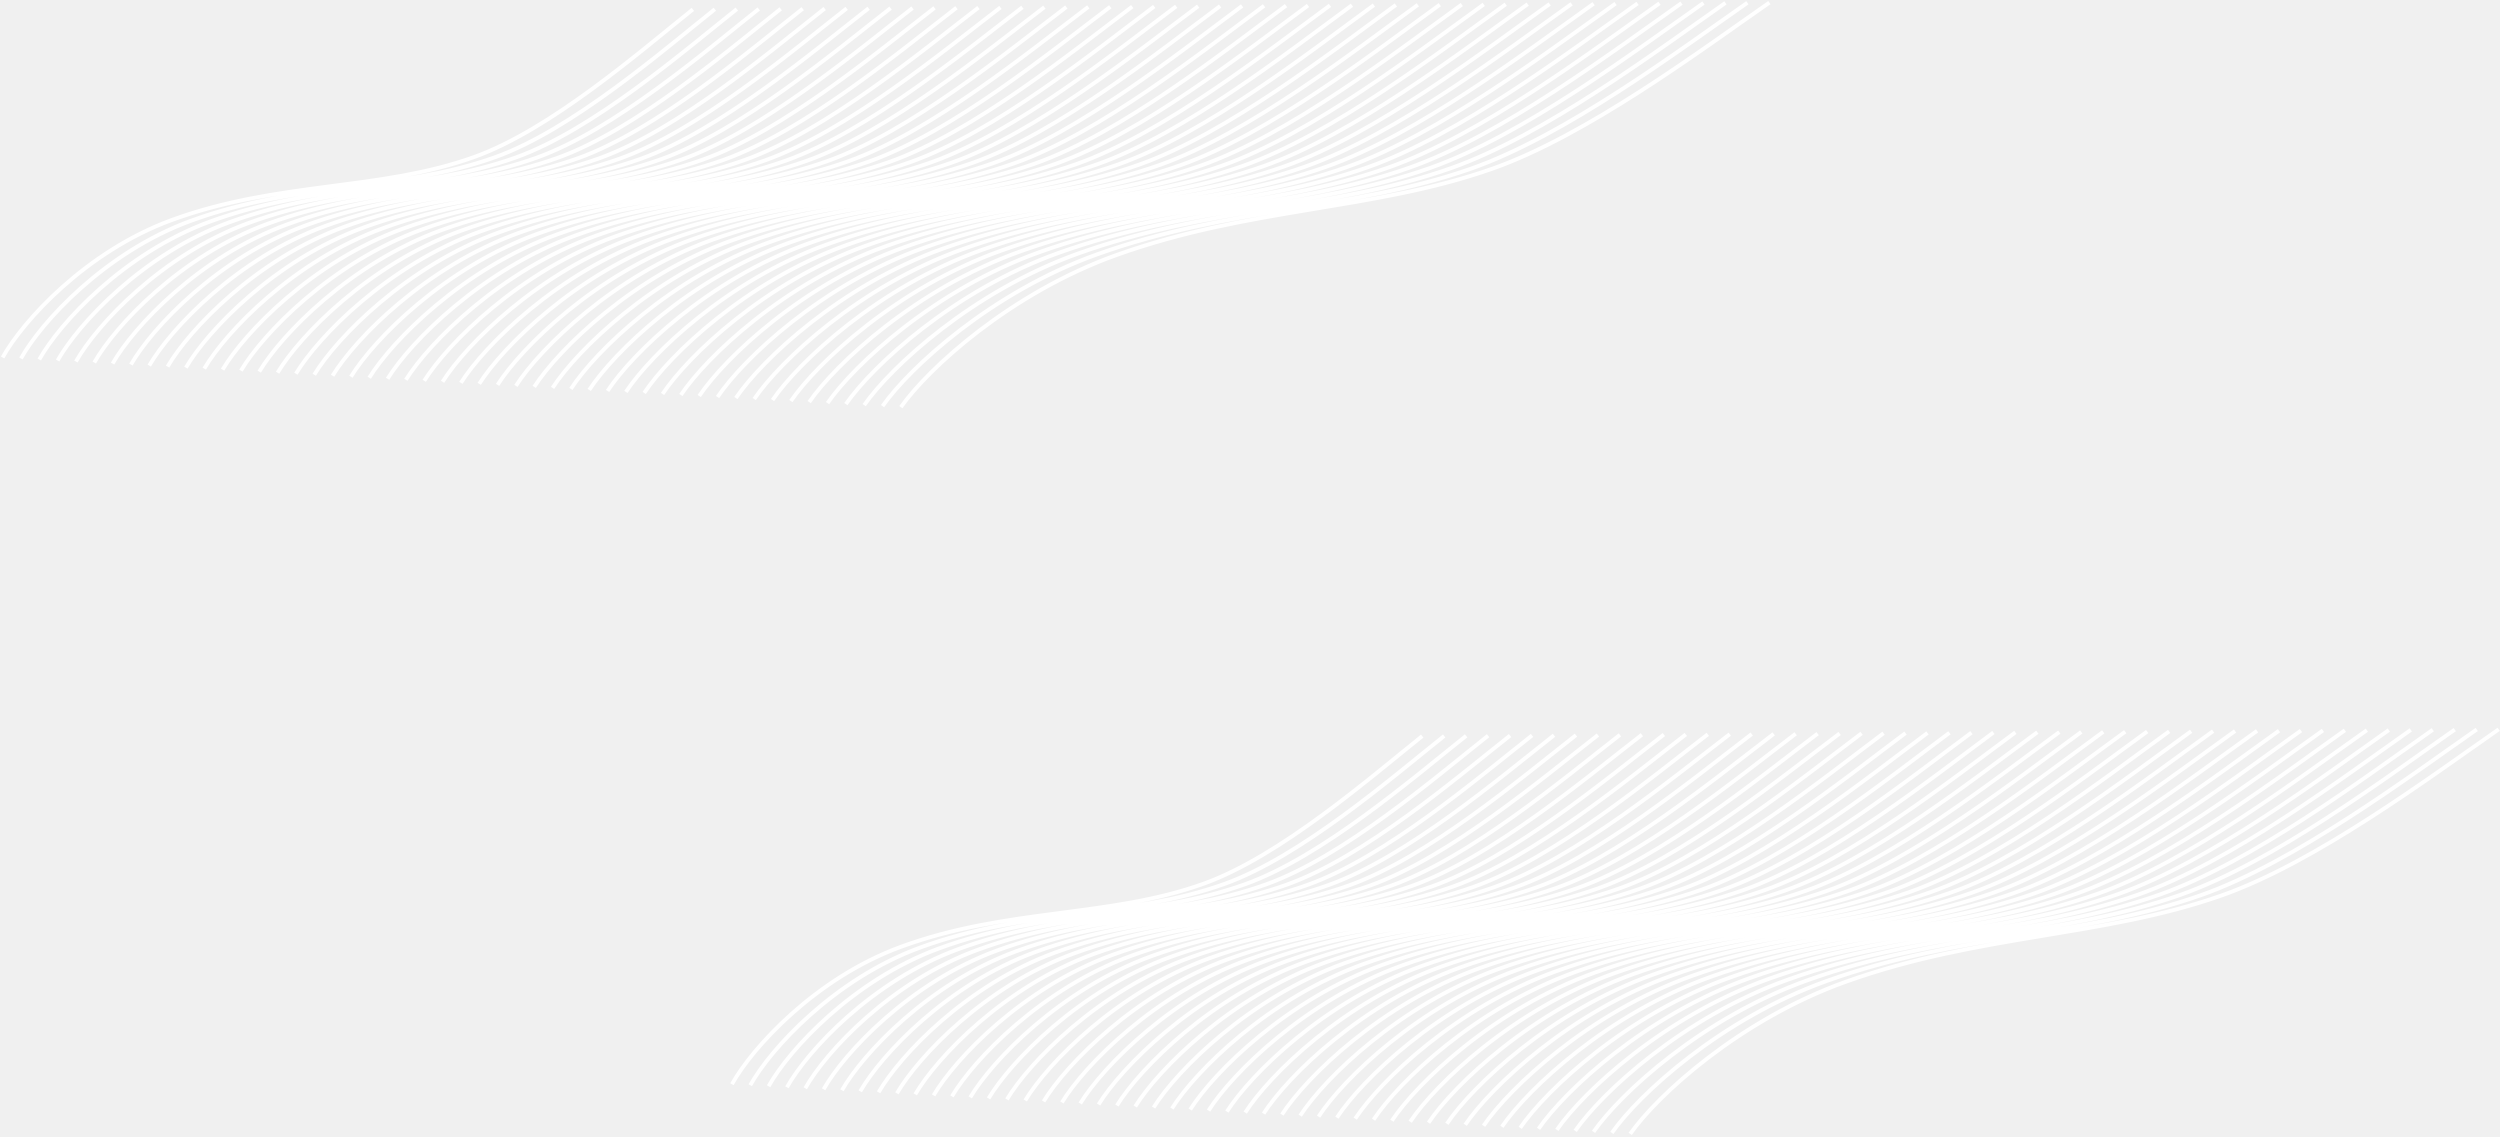
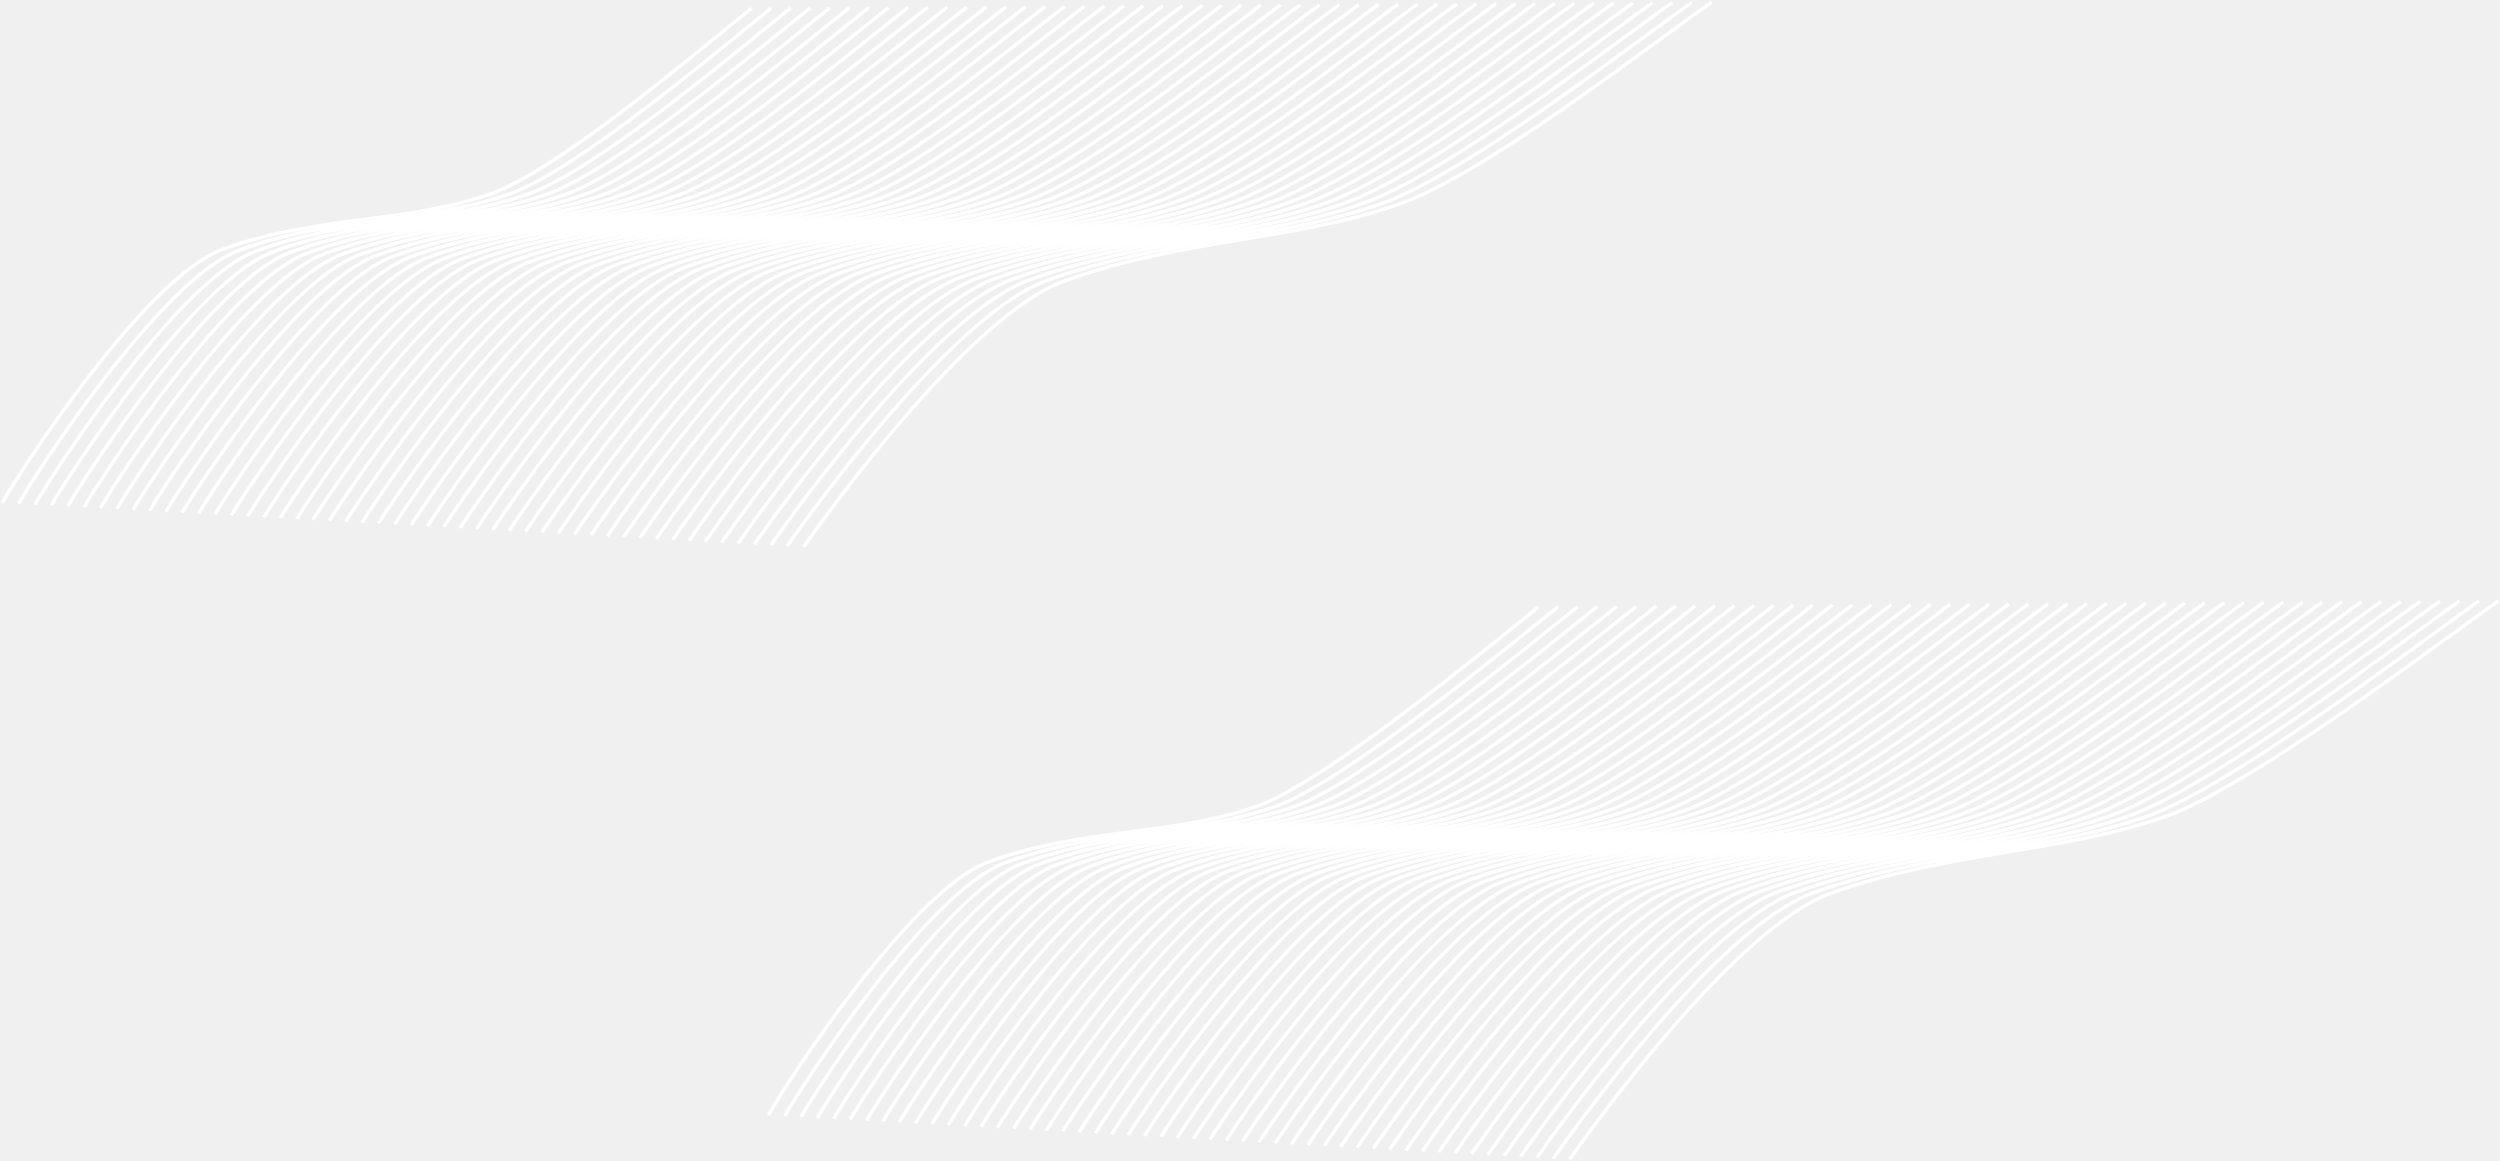
- <svg xmlns="http://www.w3.org/2000/svg" width="1923" height="874" viewBox="0 0 1923 874" fill="none">
-   <path d="M692.942 313.18C713.88 283.474 777.066 225.391 859.011 196.087C961.443 159.458 1056.15 161.986 1147.56 129.895C1220.69 104.222 1308.38 38.59 1361 2M678.842 312.4C699.669 282.729 762.557 224.74 844.169 195.542C946.184 159.044 1040.55 161.682 1131.59 129.708C1204.42 104.129 1291.72 38.622 1344.1 2.106M664.741 311.621C685.457 281.984 748.048 224.09 829.327 194.997C930.926 158.631 1024.95 161.377 1115.62 129.521C1188.15 104.036 1275.05 38.654 1327.2 2.212M650.64 310.841C671.246 281.24 733.539 223.439 814.485 194.452C915.668 158.218 1009.35 161.072 1099.65 129.333C1171.89 103.942 1258.39 38.686 1310.3 2.318M636.539 310.061C657.034 280.495 719.029 222.789 799.642 193.907C900.408 157.805 993.745 160.768 1083.67 129.146C1155.62 103.849 1241.72 38.718 1293.4 2.425M622.438 309.281C642.822 279.75 704.519 222.138 784.8 193.362C885.15 157.392 978.143 160.463 1067.7 128.959C1139.35 103.756 1225.06 38.75 1276.5 2.531M608.337 308.501C628.611 279.006 690.01 221.488 769.957 192.817C869.891 156.978 962.542 160.158 1051.73 128.772C1123.08 103.662 1208.39 38.782 1259.6 2.637M594.237 307.721C614.399 278.261 675.501 220.837 755.115 192.272C854.633 156.565 946.941 159.854 1035.76 128.584C1106.81 103.569 1191.73 38.814 1242.7 2.743M580.135 306.942C600.187 277.516 660.991 220.187 740.272 191.727C839.374 156.152 931.339 159.549 1019.78 128.397C1090.54 103.476 1175.06 38.846 1225.8 2.85M566.035 306.162C585.977 276.771 646.483 219.536 725.431 191.182C824.116 155.738 915.739 159.244 1003.81 128.21C1074.27 103.382 1158.4 38.878 1208.91 2.956M551.934 305.382C571.764 276.027 631.973 218.886 710.588 190.637C808.857 155.325 900.137 158.94 987.841 128.022C1058 103.289 1141.73 38.91 1192.01 3.062M537.833 304.602C557.553 275.282 617.463 218.236 695.746 190.092C793.599 154.912 884.536 158.635 971.869 127.835C1041.74 103.195 1125.07 38.942 1175.11 3.168M523.732 303.823C543.34 274.537 602.953 217.585 680.903 189.547C778.339 154.499 868.934 158.33 955.896 127.648C1025.47 103.102 1108.4 38.974 1158.21 3.274M509.632 303.043C529.13 273.792 588.445 216.935 666.061 189.002C763.082 154.086 853.333 158.025 939.925 127.46C1009.2 103.008 1091.74 39.006 1141.31 3.38M495.53 302.263C514.918 273.048 573.935 216.284 651.218 188.457C747.823 153.673 837.731 157.721 923.952 127.273C992.929 102.915 1075.08 39.038 1124.41 3.487M481.43 301.483C500.706 272.303 559.426 215.634 636.376 187.912C732.564 153.259 822.13 157.416 907.98 127.086C976.66 102.822 1058.41 39.07 1107.51 3.593M467.329 300.703C486.495 271.558 544.917 214.984 621.534 187.367C717.306 152.846 806.529 157.111 892.008 126.899C960.392 102.728 1041.75 39.102 1090.61 3.699M453.228 299.924C472.283 270.814 530.407 214.333 606.692 186.822C702.047 152.433 790.928 156.807 876.036 126.711C944.123 102.635 1025.08 39.134 1073.71 3.805M439.127 299.144C458.071 270.069 515.897 213.683 591.849 186.277C686.788 152.02 775.326 156.502 860.064 126.524C927.854 102.542 1008.42 39.166 1056.81 3.912M425.027 298.364C443.86 269.324 501.389 213.032 577.008 185.732C671.531 151.606 759.726 156.197 844.093 126.337C911.586 102.448 991.754 39.197 1039.92 4.017M410.925 297.584C429.648 268.579 486.879 212.382 562.164 185.187C656.271 151.193 744.124 155.893 828.12 126.15C895.317 102.355 975.088 39.23 1023.02 4.124M396.824 296.805C415.436 267.835 472.369 211.732 547.321 184.642C641.012 150.78 728.522 155.588 812.147 125.962C879.048 102.262 958.423 39.262 1006.12 4.23M382.723 296.025C401.224 267.09 457.86 211.081 532.479 184.097C625.754 150.367 712.92 155.284 796.175 125.775C862.779 102.168 941.759 39.294 989.219 4.336M368.623 295.245C387.013 266.345 443.35 210.431 517.637 183.552C610.495 149.954 697.319 154.979 780.203 125.588C846.511 102.075 925.094 39.326 972.32 4.443M354.522 294.465C372.802 265.601 428.841 209.78 502.795 183.007C595.237 149.54 681.718 154.674 764.231 125.4C830.242 101.982 908.43 39.358 955.421 4.549M340.42 293.686C358.589 264.856 414.331 209.13 487.952 182.462C579.978 149.127 666.116 154.37 748.259 125.213C813.973 101.888 891.764 39.39 938.522 4.655M326.32 292.906C344.378 264.111 399.822 208.479 473.11 181.917C564.719 148.714 650.515 154.065 732.287 125.026C797.704 101.795 875.1 39.422 921.623 4.761M312.219 292.126C330.166 263.367 385.313 207.829 458.268 181.372C549.461 148.301 634.914 153.76 716.315 124.839C781.436 101.701 858.436 39.454 904.724 4.867M298.118 291.346C315.955 262.622 370.804 207.178 443.425 180.827C534.203 147.888 619.313 153.455 700.343 124.651C765.167 101.608 841.771 39.486 887.825 4.974M284.017 290.566C301.743 261.877 356.294 206.528 428.582 180.282C518.943 147.475 603.71 153.151 684.37 124.464C748.898 101.515 825.106 39.518 870.926 5.08M269.917 289.786C287.532 261.132 341.785 205.877 413.741 179.737C503.686 147.061 588.11 152.846 668.399 124.277C732.63 101.421 808.442 39.55 854.028 5.186M255.816 289.007C273.32 260.388 327.275 205.227 398.898 179.192C488.427 146.648 572.508 152.542 652.426 124.09C716.361 101.328 791.777 39.582 837.128 5.292M241.715 288.227C259.108 259.643 312.766 204.577 384.056 178.647C473.168 146.235 556.907 152.237 636.454 123.902C700.092 101.235 775.112 39.614 820.229 5.398M227.613 287.447C244.896 258.898 298.256 203.926 369.213 178.102C457.909 145.822 541.305 151.932 620.482 123.715C683.823 101.141 758.447 39.646 803.33 5.505M213.514 286.667C230.686 258.153 283.748 203.276 354.371 177.557C442.651 145.408 525.705 151.627 604.511 123.528C667.555 101.048 741.784 39.678 786.432 5.611M199.412 285.888C216.473 257.409 269.238 202.625 339.528 177.012C427.392 144.995 510.103 151.323 588.538 123.341C651.286 100.955 725.118 39.71 769.532 5.717M185.311 285.108C202.262 256.664 254.728 201.975 324.686 176.467C412.134 144.582 494.502 151.018 572.566 123.153C635.017 100.861 708.454 39.742 752.633 5.823M171.211 284.328C188.05 255.919 240.219 201.324 309.844 175.922C396.875 144.169 478.9 150.713 556.594 122.966C618.749 100.768 691.789 39.774 735.734 5.929M157.11 283.548C173.839 255.175 225.71 200.674 295.002 175.377C381.617 143.756 463.299 150.409 540.622 122.779C602.48 100.674 675.125 39.806 718.836 6.036M143.008 282.769C159.627 254.43 211.2 200.024 280.159 174.832C366.358 143.343 447.697 150.104 524.649 122.591C586.211 100.581 658.46 39.838 701.936 6.142M128.909 281.988C145.416 253.685 196.692 199.373 265.318 174.287C351.1 142.929 432.097 149.799 508.678 122.404C569.943 100.487 641.796 39.87 685.038 6.248M114.807 281.209C131.204 252.94 182.182 198.723 250.475 173.742C335.841 142.516 416.495 149.495 492.705 122.217C553.674 100.394 625.131 39.902 668.138 6.354M100.706 280.429C116.992 252.196 167.672 198.072 235.632 173.197C320.583 142.103 400.894 149.19 476.733 122.029C537.405 100.301 608.466 39.934 651.24 6.46M86.605 279.649C102.78 251.451 153.162 197.422 220.789 172.652C305.323 141.69 385.292 148.886 460.761 121.842C521.136 100.208 591.801 39.966 634.34 6.567M72.505 278.869C88.57 250.706 138.654 196.771 205.948 172.107C290.066 141.276 369.691 148.581 444.79 121.655C504.868 100.114 575.137 39.998 617.442 6.673M58.404 278.09C74.357 249.962 124.144 196.121 191.105 171.562C274.806 140.863 354.089 148.276 428.817 121.468C488.599 100.021 558.472 40.03 600.542 6.779M44.303 277.31C60.146 249.217 109.635 195.471 176.263 171.017C259.548 140.45 338.488 147.971 412.845 121.28C472.33 99.927 541.808 40.062 583.644 6.885M30.201 276.53C45.934 248.472 95.125 194.82 161.42 170.472C244.289 140.037 322.886 147.667 396.872 121.093C456.061 99.834 525.142 40.094 566.744 6.992M16.102 275.75C31.723 247.727 80.616 194.17 146.578 169.927C229.031 139.623 307.286 147.362 380.901 120.906C439.793 99.741 508.479 40.126 549.846 7.098M2 274.971C17.511 246.983 66.106 193.519 131.735 169.382C213.772 139.21 291.684 147.057 364.928 120.719C423.524 99.647 491.813 40.158 532.946 7.204M1253.94 872.18C1274.88 842.474 1338.07 784.391 1420.01 755.087C1522.44 718.458 1617.15 720.987 1708.56 688.895C1781.69 663.222 1869.38 597.59 1922 561M1239.84 871.4C1260.67 841.729 1323.56 783.74 1405.17 754.542C1507.18 718.044 1601.55 720.682 1692.59 688.708C1765.42 663.129 1852.72 597.622 1905.1 561.106M1225.74 870.621C1246.46 840.984 1309.05 783.09 1390.33 753.997C1491.93 717.631 1585.95 720.377 1676.62 688.521C1749.15 663.036 1836.05 597.654 1888.2 561.212M1211.64 869.841C1232.25 840.24 1294.54 782.439 1375.48 753.452C1476.67 717.218 1570.35 720.072 1660.65 688.333C1732.88 662.942 1819.39 597.686 1871.3 561.318M1197.54 869.061C1218.03 839.495 1280.03 781.789 1360.64 752.907C1461.41 716.805 1554.74 719.768 1644.67 688.146C1716.62 662.849 1802.72 597.718 1854.4 561.425M1183.44 868.281C1203.82 838.75 1265.52 781.138 1345.8 752.362C1446.15 716.392 1539.14 719.463 1628.7 687.959C1700.35 662.756 1786.06 597.75 1837.5 561.531M1169.34 867.501C1189.61 838.006 1251.01 780.488 1330.96 751.817C1430.89 715.978 1523.54 719.158 1612.73 687.772C1684.08 662.662 1769.39 597.782 1820.6 561.637M1155.24 866.722C1175.4 837.261 1236.5 779.837 1316.12 751.272C1415.63 715.565 1507.94 718.854 1596.76 687.584C1667.81 662.569 1752.73 597.814 1803.7 561.743M1141.14 865.942C1161.19 836.516 1221.99 779.187 1301.27 750.727C1400.37 715.152 1492.34 718.549 1580.78 687.397C1651.54 662.476 1736.06 597.846 1786.8 561.85M1127.04 865.162C1146.98 835.771 1207.48 778.536 1286.43 750.182C1385.12 714.739 1476.74 718.244 1564.81 687.21C1635.27 662.382 1719.4 597.878 1769.91 561.956M1112.93 864.382C1132.76 835.027 1192.97 777.886 1271.59 749.637C1369.86 714.326 1461.14 717.94 1548.84 687.023C1619 662.289 1702.73 597.91 1753.01 562.062M1098.83 863.602C1118.55 834.282 1178.46 777.236 1256.75 749.092C1354.6 713.912 1445.54 717.635 1532.87 686.835C1602.74 662.195 1686.07 597.942 1736.11 562.168M1084.73 862.823C1104.34 833.537 1163.95 776.585 1241.9 748.547C1339.34 713.499 1429.93 717.33 1516.9 686.648C1586.47 662.102 1669.4 597.974 1719.21 562.275M1070.63 862.043C1090.13 832.792 1149.44 775.935 1227.06 748.002C1324.08 713.086 1414.33 717.025 1500.92 686.46C1570.2 662.008 1652.74 598.006 1702.31 562.38M1056.53 861.263C1075.92 832.048 1134.93 775.285 1212.22 747.457C1308.82 712.673 1398.73 716.721 1484.95 686.273C1553.93 661.915 1636.08 598.038 1685.41 562.487M1042.43 860.483C1061.71 831.303 1120.43 774.634 1197.38 746.912C1293.56 712.259 1383.13 716.416 1468.98 686.086C1537.66 661.822 1619.41 598.07 1668.51 562.593M1028.33 859.703C1047.49 830.558 1105.92 773.984 1182.53 746.367C1278.31 711.846 1367.53 716.112 1453.01 685.899C1521.39 661.728 1602.75 598.102 1651.61 562.699M1014.23 858.924C1033.28 829.814 1091.41 773.333 1167.69 745.822C1263.05 711.433 1351.93 715.807 1437.04 685.711C1505.12 661.635 1586.08 598.134 1634.71 562.805M1000.13 858.144C1019.07 829.069 1076.9 772.683 1152.85 745.277C1247.79 711.02 1336.33 715.502 1421.06 685.524C1488.85 661.542 1569.42 598.166 1617.81 562.912M986.027 857.364C1004.86 828.324 1062.39 772.032 1138.01 744.732C1232.53 710.606 1320.73 715.197 1405.09 685.337C1472.59 661.448 1552.75 598.198 1600.92 563.018M971.925 856.584C990.648 827.579 1047.88 771.382 1123.16 744.187C1217.27 710.193 1305.12 714.893 1389.12 685.15C1456.32 661.355 1536.09 598.23 1584.02 563.124M957.824 855.805C976.436 826.835 1033.37 770.732 1108.32 743.642C1202.01 709.78 1289.52 714.588 1373.15 684.963C1440.05 661.262 1519.42 598.262 1567.12 563.23M943.723 855.025C962.224 826.09 1018.86 770.081 1093.48 743.097C1186.75 709.367 1273.92 714.284 1357.18 684.775C1423.78 661.168 1502.76 598.294 1550.22 563.336M929.623 854.245C948.013 825.345 1004.35 769.431 1078.64 742.552C1171.5 708.954 1258.32 713.979 1341.2 684.588C1407.51 661.075 1486.09 598.326 1533.32 563.443M915.522 853.465C933.802 824.601 989.841 768.78 1063.79 742.007C1156.24 708.541 1242.72 713.674 1325.23 684.401C1391.24 660.982 1469.43 598.358 1516.42 563.549M901.42 852.686C919.589 823.856 975.331 768.13 1048.95 741.462C1140.98 708.128 1227.12 713.37 1309.26 684.213C1374.97 660.888 1452.76 598.39 1499.52 563.655M887.32 851.906C905.378 823.111 960.822 767.479 1034.11 740.917C1125.72 707.714 1211.51 713.065 1293.29 684.026C1358.7 660.795 1436.1 598.422 1482.62 563.761M873.219 851.126C891.166 822.367 946.313 766.829 1019.27 740.372C1110.46 707.301 1195.91 712.76 1277.31 683.839C1342.44 660.702 1419.44 598.454 1465.72 563.867M859.118 850.346C876.955 821.622 931.804 766.178 1004.43 739.827C1095.2 706.888 1180.31 712.456 1261.34 683.651C1326.17 660.608 1402.77 598.486 1448.83 563.974M845.017 849.567C862.743 820.877 917.294 765.528 989.582 739.282C1079.94 706.475 1164.71 712.151 1245.37 683.464C1309.9 660.515 1386.11 598.518 1431.93 564.08M830.917 848.786C848.532 820.132 902.785 764.877 974.741 738.737C1064.69 706.061 1149.11 711.846 1229.4 683.277C1293.63 660.421 1369.44 598.55 1415.03 564.186M816.815 848.007C834.32 819.388 888.275 764.227 959.898 738.192C1049.43 705.648 1133.51 711.542 1213.43 683.09C1277.36 660.328 1352.78 598.582 1398.13 564.292M802.715 847.227C820.108 818.643 873.766 763.577 945.056 737.647C1034.17 705.235 1117.91 711.237 1197.45 682.902C1261.09 660.235 1336.11 598.614 1381.23 564.398M788.613 846.447C805.896 817.898 859.256 762.926 930.213 737.102C1018.91 704.822 1102.3 710.932 1181.48 682.715C1244.82 660.142 1319.45 598.646 1364.33 564.505M774.513 845.667C791.686 817.153 844.748 762.276 915.371 736.557C1003.65 704.408 1086.7 710.627 1165.51 682.528C1228.56 660.048 1302.78 598.678 1347.43 564.611M760.412 844.888C777.473 816.409 830.238 761.625 900.528 736.012C988.392 703.995 1071.1 710.323 1149.54 682.341C1212.29 659.955 1286.12 598.71 1330.53 564.717M746.311 844.108C763.262 815.664 815.728 760.975 885.686 735.467C973.134 703.582 1055.5 710.018 1133.57 682.153C1196.02 659.861 1269.45 598.742 1313.63 564.823M732.211 843.328C749.05 814.919 801.219 760.325 870.844 734.922C957.875 703.169 1039.9 709.713 1117.59 681.966C1179.75 659.768 1252.79 598.774 1296.73 564.929M718.11 842.548C734.839 814.175 786.71 759.674 856.002 734.377C942.617 702.756 1024.3 709.409 1101.62 681.779C1163.48 659.674 1236.12 598.806 1279.84 565.036M704.008 841.769C720.627 813.43 772.2 759.024 841.159 733.832C927.358 702.343 1008.7 709.104 1085.65 681.591C1147.21 659.581 1219.46 598.838 1262.94 565.142M689.909 840.988C706.416 812.685 757.692 758.373 826.318 733.287C912.1 701.929 993.097 708.799 1069.68 681.404C1130.94 659.487 1202.8 598.87 1246.04 565.248M675.807 840.209C692.204 811.94 743.182 757.723 811.475 732.742C896.841 701.516 977.495 708.495 1053.71 681.217C1114.67 659.394 1186.13 598.902 1229.14 565.354M661.706 839.429C677.992 811.196 728.672 757.072 796.632 732.197C881.582 701.103 961.894 708.19 1037.73 681.029C1098.41 659.301 1169.47 598.934 1212.24 565.46M647.605 838.649C663.78 810.451 714.162 756.422 781.789 731.652C866.323 700.69 946.292 707.886 1021.76 680.842C1082.14 659.208 1152.8 598.966 1195.34 565.567M633.505 837.869C649.57 809.706 699.654 755.771 766.948 731.107C851.066 700.276 930.691 707.581 1005.79 680.655C1065.87 659.114 1136.14 598.998 1178.44 565.673M619.404 837.09C635.357 808.962 685.144 755.121 752.105 730.562C835.806 699.863 915.089 707.276 989.817 680.468C1049.6 659.021 1119.47 599.03 1161.54 565.779M605.303 836.31C621.146 808.217 670.635 754.471 737.263 730.017C820.548 699.45 899.488 706.971 973.845 680.28C1033.33 658.928 1102.81 599.062 1144.64 565.885M591.201 835.53C606.934 807.472 656.125 753.82 722.42 729.472C805.289 699.037 883.886 706.667 957.872 680.093C1017.06 658.834 1086.14 599.094 1127.74 565.992M577.102 834.75C592.723 806.727 641.616 753.17 707.578 728.927C790.031 698.623 868.286 706.362 941.901 679.906C1000.79 658.741 1069.48 599.126 1110.85 566.098M563 833.971C578.511 805.983 627.106 752.519 692.735 728.382C774.772 698.21 852.684 706.057 925.928 679.719C984.524 658.647 1052.81 599.158 1093.95 566.204" stroke="white" stroke-width="3" />
+ <svg xmlns="http://www.w3.org/2000/svg" width="2156" height="1001" viewBox="0 0 2156 1001" fill="none">
+   <path d="M692.943 471.704C713.88 441.998 836.504 271.409 918.449 242.105C1020.88 205.476 1115.59 208.005 1207 175.913C1280.13 150.241 1423.41 38.59 1476.03 2M678.842 470.924C699.669 441.253 821.995 270.758 903.607 241.56C1005.62 205.063 1099.99 207.7 1191.03 175.726C1263.86 150.147 1406.75 38.622 1459.13 2.106M664.741 470.144C685.458 440.508 807.485 270.108 888.765 241.015C990.363 204.649 1084.39 207.395 1175.06 175.539C1247.59 150.054 1390.08 38.654 1442.23 2.212M650.64 469.365C671.246 439.763 792.976 269.457 873.922 240.47C975.105 204.236 1068.78 207.09 1159.08 175.351C1231.32 149.96 1373.42 38.686 1425.33 2.318M636.539 468.585C657.034 439.019 778.466 268.807 859.079 239.925C959.846 203.823 1053.18 206.786 1143.11 175.164C1215.05 149.867 1356.75 38.718 1408.43 2.425M622.438 467.805C642.822 438.274 763.957 268.157 844.237 239.38C944.587 203.41 1037.58 206.481 1127.14 174.977C1198.79 149.774 1340.09 38.75 1391.53 2.531M608.338 467.025C628.611 437.529 749.448 267.506 829.395 238.835C929.329 202.996 1021.98 206.176 1111.17 174.79C1182.52 149.68 1323.42 38.782 1374.63 2.637M594.237 466.245C614.4 436.785 734.939 266.856 814.553 238.29C914.071 202.583 1006.38 205.872 1095.19 174.602C1166.25 149.587 1306.76 38.814 1357.73 2.743M580.135 465.466C600.187 436.04 720.429 266.205 799.71 237.745C898.811 202.17 990.777 205.567 1079.22 174.415C1149.98 149.494 1290.09 38.846 1340.83 2.85M566.036 464.686C585.977 435.295 705.92 265.555 784.869 237.2C883.554 201.757 975.177 205.262 1063.25 174.228C1133.71 149.4 1273.43 38.878 1323.94 2.956M551.934 463.906C571.765 434.551 691.41 264.904 770.025 236.655C868.294 201.344 959.575 204.958 1047.28 174.041C1117.44 149.307 1256.76 38.91 1307.04 3.062M537.833 463.126C557.553 433.806 676.901 264.254 755.183 236.11C853.036 200.93 943.973 204.653 1031.31 173.853C1101.17 149.213 1240.1 38.942 1290.14 3.168M523.732 462.347C543.341 433.061 662.391 263.604 740.34 235.565C837.777 200.517 928.372 204.349 1015.33 173.666C1084.9 149.12 1223.43 38.974 1273.24 3.274M509.632 461.567C529.13 432.316 647.882 262.953 725.499 235.02C822.519 200.104 912.771 204.044 999.363 173.479C1068.64 149.027 1206.77 39.006 1256.34 3.38M495.531 460.787C514.918 431.572 633.373 262.303 710.656 234.475C807.26 199.691 897.169 203.739 983.39 173.292C1052.37 148.934 1190.1 39.038 1239.44 3.487M481.43 460.007C500.706 430.827 618.863 261.652 695.814 233.93C792.002 199.277 881.568 203.434 967.418 173.104C1036.1 148.84 1173.44 39.07 1222.54 3.593M467.329 459.227C486.495 430.082 604.354 261.002 680.971 233.385C776.743 198.864 865.967 203.13 951.446 172.917C1019.83 148.747 1156.78 39.102 1205.64 3.699M453.229 458.447C472.284 429.337 589.845 260.351 666.129 232.84C761.485 198.451 850.365 202.825 935.474 172.729C1003.56 148.653 1140.11 39.134 1188.74 3.805M439.127 457.668C458.071 428.593 575.335 259.701 651.286 232.295C746.226 198.038 834.763 202.52 919.501 172.542C987.292 148.56 1123.45 39.166 1171.84 3.912M425.027 456.888C443.861 427.848 560.827 259.05 636.445 231.75C730.968 197.624 819.163 202.216 903.53 172.355C971.024 148.466 1106.78 39.197 1154.95 4.017M410.926 456.108C429.648 427.103 546.316 258.4 621.602 231.205C715.709 197.211 803.561 201.911 887.557 172.168C954.754 148.373 1090.12 39.23 1138.05 4.124M396.824 455.329C415.436 426.359 531.806 257.75 606.759 230.66C700.45 196.798 787.959 201.606 871.585 171.981C938.485 148.28 1073.45 39.262 1121.15 4.23M382.723 454.549C401.225 425.614 517.297 257.099 591.917 230.115C685.191 196.385 772.358 201.302 855.613 171.793C922.216 148.187 1056.79 39.294 1104.25 4.336M368.623 453.769C387.013 424.869 502.788 256.449 577.074 229.57C669.933 195.972 756.757 200.997 839.641 171.606C905.948 148.093 1040.12 39.326 1087.35 4.443M354.522 452.989C372.802 424.124 488.279 255.798 562.233 229.025C654.675 195.559 741.155 200.692 823.669 171.419C889.679 148 1023.46 39.358 1070.45 4.549M340.421 452.209C358.59 423.38 473.769 255.148 547.389 228.48C639.415 195.146 725.554 200.388 807.696 171.232C873.41 147.907 1006.79 39.39 1053.55 4.655M326.32 451.43C344.378 422.635 459.259 254.497 532.547 227.935C624.157 194.732 709.952 200.083 791.724 171.044C857.141 147.813 990.129 39.422 1036.65 4.761M312.219 450.65C330.167 421.89 444.75 253.847 517.705 227.39C608.898 194.319 694.351 199.778 775.752 170.857C840.873 147.72 973.464 39.454 1019.75 4.867M298.118 449.87C315.955 421.146 430.241 253.197 502.863 226.845C593.64 193.906 678.75 199.474 759.781 170.67C824.605 147.626 956.8 39.486 1002.85 4.974M284.017 449.09C301.743 420.401 415.731 252.546 488.02 226.3C578.381 193.493 663.148 199.169 743.807 170.483C808.335 147.533 940.135 39.518 985.954 5.08M269.917 448.31C287.532 419.656 401.223 251.896 473.178 225.755C563.123 193.079 647.548 198.864 727.837 170.295C792.068 147.439 923.471 39.55 969.057 5.186M255.816 447.531C273.32 418.912 386.713 251.245 458.336 225.21C547.864 192.666 631.945 198.56 711.864 170.108C775.798 147.346 906.806 39.582 952.157 5.292M241.715 446.751C259.109 418.167 372.204 250.595 443.493 224.665C532.606 192.253 616.345 198.255 695.892 169.921C759.53 147.253 890.141 39.614 935.258 5.398M227.613 445.971C244.896 417.422 357.693 249.945 428.65 224.12C517.346 191.84 600.743 197.951 679.919 169.733C743.26 147.16 873.476 39.646 918.359 5.505M213.514 445.191C230.686 416.677 343.185 249.294 413.809 223.575C502.089 191.427 585.142 197.646 663.948 169.546C726.993 147.066 856.813 39.678 901.461 5.611M199.412 444.411C216.474 415.933 328.675 248.644 398.966 223.03C486.83 191.014 569.54 197.341 647.975 169.359C710.723 146.973 840.147 39.71 884.561 5.717M185.312 443.632C202.262 415.188 314.166 247.993 384.124 222.485C471.571 190.6 553.939 197.036 632.003 169.171C694.455 146.879 823.483 39.742 867.662 5.823M171.211 442.852C188.05 414.443 299.657 247.343 369.281 221.94C456.313 190.187 538.338 196.732 616.031 168.984C678.186 146.786 806.818 39.774 850.764 5.929M157.11 442.072C173.839 413.698 285.147 246.692 354.439 221.395C441.054 189.774 522.737 196.427 600.059 168.797C661.918 146.693 790.154 39.806 833.865 6.036M143.009 441.292C159.627 412.954 270.637 246.042 339.596 220.85C425.795 189.361 507.135 196.122 584.087 168.61C645.648 146.599 773.488 39.838 816.965 6.142M128.909 440.512C145.416 412.209 256.129 245.391 324.755 220.305C410.538 188.947 491.534 195.817 568.115 168.422C629.381 146.506 756.825 39.87 800.067 6.248M114.807 439.733C131.204 411.464 241.619 244.741 309.912 219.76C395.278 188.534 475.932 195.513 552.143 168.235C613.111 146.413 740.159 39.902 783.167 6.354M100.707 438.953C116.993 410.719 227.11 244.09 295.07 219.215C380.02 188.121 460.331 195.208 536.171 168.048C596.843 146.319 723.495 39.934 766.268 6.46M86.605 438.173C102.78 409.975 212.6 243.44 280.227 218.67C364.761 187.708 444.729 194.904 520.198 167.86C580.573 146.226 706.83 39.966 749.369 6.567M72.505 437.393C88.57 409.23 198.091 242.789 265.385 218.125C349.503 187.294 429.129 194.599 504.227 167.673C564.306 146.132 690.166 39.998 732.471 6.673M58.404 436.614C74.357 408.485 183.581 242.139 250.542 217.58C334.244 186.881 413.527 194.294 488.254 167.486C548.036 146.039 673.501 40.03 715.571 6.779M44.303 435.834C60.146 407.741 169.072 241.489 235.7 217.035C318.986 186.468 397.926 193.989 472.282 167.298C531.768 145.946 656.837 40.062 698.673 6.885M30.201 435.054C45.934 406.996 154.562 240.839 220.857 216.49C303.726 186.055 382.324 193.685 456.31 167.111C515.499 145.853 640.171 40.094 681.773 6.992M16.102 434.274C31.723 406.251 140.054 240.188 206.016 215.945C288.469 185.641 366.723 193.38 440.339 166.924C499.231 145.759 623.507 40.126 664.875 7.098M2 433.495C17.511 405.507 125.544 239.538 191.173 215.4C273.21 185.229 351.121 193.076 424.366 166.737C482.962 145.666 606.842 40.158 647.975 7.204M1353.6 999.89C1374.53 970.183 1497.16 799.594 1579.1 770.291C1681.53 733.661 1776.24 736.19 1867.65 704.099C1940.78 678.426 2102.22 554.794 2154.83 518.204M1339.5 999.109C1360.32 969.438 1482.65 798.944 1564.26 769.746C1666.28 733.248 1760.64 735.885 1851.68 703.911C1924.51 678.332 2085.55 554.825 2137.93 518.309M1325.39 998.33C1346.11 968.694 1468.14 798.293 1549.42 769.2C1651.02 732.834 1745.04 735.581 1835.71 703.724C1908.24 678.239 2068.89 554.857 2121.04 518.416M1311.29 997.55C1331.9 967.949 1453.63 797.642 1534.58 768.655C1635.76 732.421 1729.44 735.276 1819.74 703.537C1891.98 678.146 2052.22 554.89 2104.14 518.522M1297.19 996.77C1317.69 967.204 1439.12 796.992 1519.73 768.11C1620.5 732.008 1713.84 734.971 1803.76 703.349C1875.71 678.052 2035.56 554.922 2087.24 518.629M1283.09 995.99C1303.48 966.459 1424.61 796.342 1504.89 767.565C1605.24 731.595 1698.23 734.666 1787.79 703.162C1859.44 677.959 2018.89 554.953 2070.34 518.734M1268.99 995.211C1289.26 965.715 1410.1 795.691 1490.05 767.02C1589.98 731.182 1682.63 734.362 1771.82 702.975C1843.17 677.866 2002.23 554.985 2053.44 518.841M1254.89 994.431C1275.05 964.97 1395.59 795.041 1475.21 766.475C1574.72 730.769 1667.03 734.057 1755.85 702.788C1826.9 677.772 1985.57 555.018 2036.54 518.947M1240.79 993.651C1260.84 964.226 1381.08 794.391 1460.36 765.931C1559.46 730.355 1651.43 733.752 1739.88 702.6C1810.63 677.679 1968.9 555.05 2019.64 519.054M1226.69 992.871C1246.63 963.48 1366.57 793.74 1445.52 765.386C1544.21 729.942 1635.83 733.448 1723.9 702.413C1794.36 677.585 1952.24 555.081 2002.74 519.159M1212.59 992.092C1232.42 962.736 1352.06 793.09 1430.68 764.841C1528.95 729.529 1620.23 733.144 1707.93 702.226C1778.09 677.493 1935.57 555.113 1985.84 519.266M1198.49 991.311C1218.21 961.991 1337.55 792.44 1415.84 764.296C1513.69 729.116 1604.63 732.839 1691.96 702.039C1761.83 677.399 1918.91 555.146 1968.94 519.372M1184.39 990.532C1203.99 961.247 1323.04 791.789 1400.99 763.751C1498.43 728.703 1589.02 732.534 1675.99 701.851C1745.56 677.306 1902.24 555.178 1952.05 519.478M1170.29 989.752C1189.78 960.501 1308.54 791.138 1386.15 763.205C1483.17 728.289 1573.42 732.229 1660.02 701.664C1729.29 677.212 1885.58 555.209 1935.15 519.584M1156.18 988.973C1175.57 959.757 1294.03 790.488 1371.31 762.66C1467.91 727.876 1557.82 731.924 1644.04 701.476C1713.02 677.118 1868.91 555.241 1918.25 519.69M1142.08 988.192C1161.36 959.012 1279.52 789.837 1356.47 762.115C1452.66 727.463 1542.22 731.62 1628.07 701.29C1696.75 677.026 1852.25 555.274 1901.35 519.797M1127.98 987.413C1147.15 958.268 1265.01 789.187 1341.62 761.57C1437.4 727.049 1526.62 731.315 1612.1 701.102C1680.48 676.932 1835.58 555.305 1884.45 519.902M1113.88 986.633C1132.94 957.523 1250.5 788.536 1326.78 761.025C1422.14 726.636 1511.02 731.01 1596.13 700.915C1664.21 676.839 1818.92 555.337 1867.55 520.009M1099.78 985.853C1118.72 956.778 1235.99 787.886 1311.94 760.48C1406.88 726.223 1495.42 730.705 1580.15 700.727C1647.94 676.745 1802.25 555.369 1850.65 520.115M1085.68 985.073C1104.51 956.033 1221.48 787.236 1297.1 759.935C1391.62 725.81 1479.82 730.401 1564.18 700.54C1631.68 676.651 1785.59 555.401 1833.75 520.221M1071.58 984.294C1090.3 955.289 1206.97 786.585 1282.26 759.391C1376.36 725.397 1464.21 730.097 1548.21 700.353C1615.41 676.559 1768.92 555.433 1816.85 520.327M1057.48 983.514C1076.09 954.544 1192.46 785.935 1267.41 758.846C1361.1 724.984 1448.61 729.792 1532.24 700.166C1599.14 676.465 1752.26 555.465 1799.95 520.433M1043.38 982.734C1061.88 953.8 1177.95 785.285 1252.57 758.301C1345.84 724.571 1433.01 729.487 1516.27 699.978C1582.87 676.372 1735.6 555.497 1783.06 520.54M1029.28 981.954C1047.67 953.054 1163.44 784.634 1237.73 757.756C1330.59 724.158 1417.41 729.182 1500.29 699.791C1566.6 676.278 1718.93 555.53 1766.16 520.646M1015.18 981.175C1033.46 952.31 1148.93 783.984 1222.89 757.211C1315.33 723.744 1401.81 728.878 1484.32 699.604C1550.33 676.185 1702.27 555.561 1749.26 520.752M1001.07 980.394C1019.24 951.565 1134.42 783.334 1208.04 756.666C1300.07 723.331 1386.21 728.573 1468.35 699.417C1534.06 676.092 1685.6 555.593 1732.36 520.858M986.974 979.615C1005.03 950.821 1119.91 782.683 1193.2 756.121C1284.81 722.918 1370.61 728.268 1452.38 699.229C1517.8 675.998 1668.94 555.625 1715.46 520.965M972.873 978.835C990.82 950.075 1105.4 782.032 1178.36 755.575C1269.55 722.504 1355 727.963 1436.41 699.042C1501.53 675.905 1652.27 555.658 1698.56 521.071M958.772 978.056C976.609 949.331 1090.89 781.382 1163.52 755.03C1254.29 722.091 1339.4 727.659 1420.43 698.855C1485.26 675.812 1635.61 555.689 1681.66 521.177M944.671 977.275C962.397 948.586 1076.38 780.731 1148.67 754.485C1239.03 721.678 1323.8 727.355 1404.46 698.668C1468.99 675.718 1618.94 555.721 1664.76 521.283M930.571 976.495C948.186 947.841 1061.88 780.081 1133.83 753.94C1223.78 721.265 1308.2 727.05 1388.49 698.48C1452.72 675.625 1602.28 555.753 1647.86 521.39M916.469 975.716C933.974 947.097 1047.37 779.431 1118.99 753.395C1208.52 720.851 1292.6 726.745 1372.52 698.293C1436.45 675.531 1585.61 555.786 1630.96 521.496M902.369 974.936C919.762 946.352 1032.86 778.78 1104.15 752.85C1193.26 720.438 1277 726.44 1356.55 698.105C1420.18 675.438 1568.95 555.818 1614.07 521.602M888.267 974.156C905.55 945.607 1018.35 778.13 1089.3 752.306C1178 720.025 1261.4 726.136 1340.57 697.919C1403.91 675.345 1552.28 555.849 1597.17 521.708M874.167 973.376C891.339 944.862 1003.84 777.479 1074.46 751.761C1162.74 719.612 1245.8 725.831 1324.6 697.731C1387.65 675.252 1535.62 555.881 1580.27 521.814M860.066 972.597C877.127 944.118 989.329 776.829 1059.62 751.216C1147.48 719.199 1230.19 725.526 1308.63 697.544C1371.38 675.158 1518.95 555.914 1563.37 521.921M845.965 971.817C862.916 943.374 974.819 776.179 1044.78 750.671C1132.22 718.786 1214.59 725.221 1292.66 697.356C1355.11 675.064 1502.29 555.946 1546.47 522.027M831.864 971.037C848.704 942.628 960.31 775.528 1029.93 750.126C1116.97 718.373 1198.99 724.917 1276.68 697.17C1338.84 674.972 1485.63 555.977 1529.57 522.133M817.764 970.258C834.493 941.884 945.801 774.877 1015.09 749.58C1101.71 717.959 1183.39 724.612 1260.71 696.982C1322.57 674.878 1468.96 556.009 1512.67 522.239M803.662 969.477C820.281 941.139 931.291 774.228 1000.25 749.036C1086.45 717.546 1167.79 724.308 1244.74 696.795C1306.3 674.785 1452.3 556.042 1495.77 522.346M789.562 968.697C806.07 940.394 916.783 773.576 985.409 748.49C1071.19 717.132 1152.19 724.003 1228.77 696.607C1290.03 674.691 1435.63 556.073 1478.87 522.451M775.461 967.918C791.858 939.649 902.273 772.926 970.566 747.945C1055.93 716.719 1136.59 723.698 1212.8 696.42C1273.76 674.597 1418.97 556.105 1461.97 522.557M761.36 967.139C777.646 938.905 887.763 772.276 955.723 747.4C1040.67 716.306 1120.98 723.394 1196.82 696.233C1257.5 674.505 1402.3 556.137 1445.08 522.664M747.259 966.358C763.434 938.16 873.253 771.625 940.88 746.855C1025.41 715.893 1105.38 723.089 1180.85 696.046C1241.23 674.411 1385.64 556.17 1428.18 522.77M733.159 965.578C749.223 937.415 858.745 770.975 926.039 746.31C1010.16 715.48 1089.78 722.784 1164.88 695.858C1224.96 674.318 1368.97 556.201 1411.28 522.876M719.057 964.799C735.011 936.671 844.235 770.325 911.196 745.766C994.897 715.067 1074.18 722.479 1148.91 695.671C1208.69 674.224 1352.31 556.233 1394.38 522.982M704.957 964.019C720.8 935.926 829.726 769.674 896.354 745.221C979.639 714.654 1058.58 722.175 1132.94 695.484C1192.42 674.131 1335.64 556.265 1377.48 523.089M690.855 963.239C706.587 935.181 815.216 769.024 881.511 744.676C964.38 714.24 1042.98 721.87 1116.96 695.297C1176.15 674.038 1318.98 556.298 1360.58 523.195M676.755 962.459C692.377 934.436 800.707 768.373 866.669 744.131C949.122 713.827 1027.38 721.565 1100.99 695.109C1159.88 673.944 1302.32 556.329 1343.68 523.301M662.654 961.68C678.164 933.692 786.197 767.723 851.826 743.586C933.863 713.414 1011.77 721.261 1085.02 694.922C1143.62 673.851 1285.65 556.361 1326.78 523.407" stroke="white" stroke-width="3" />
</svg>
